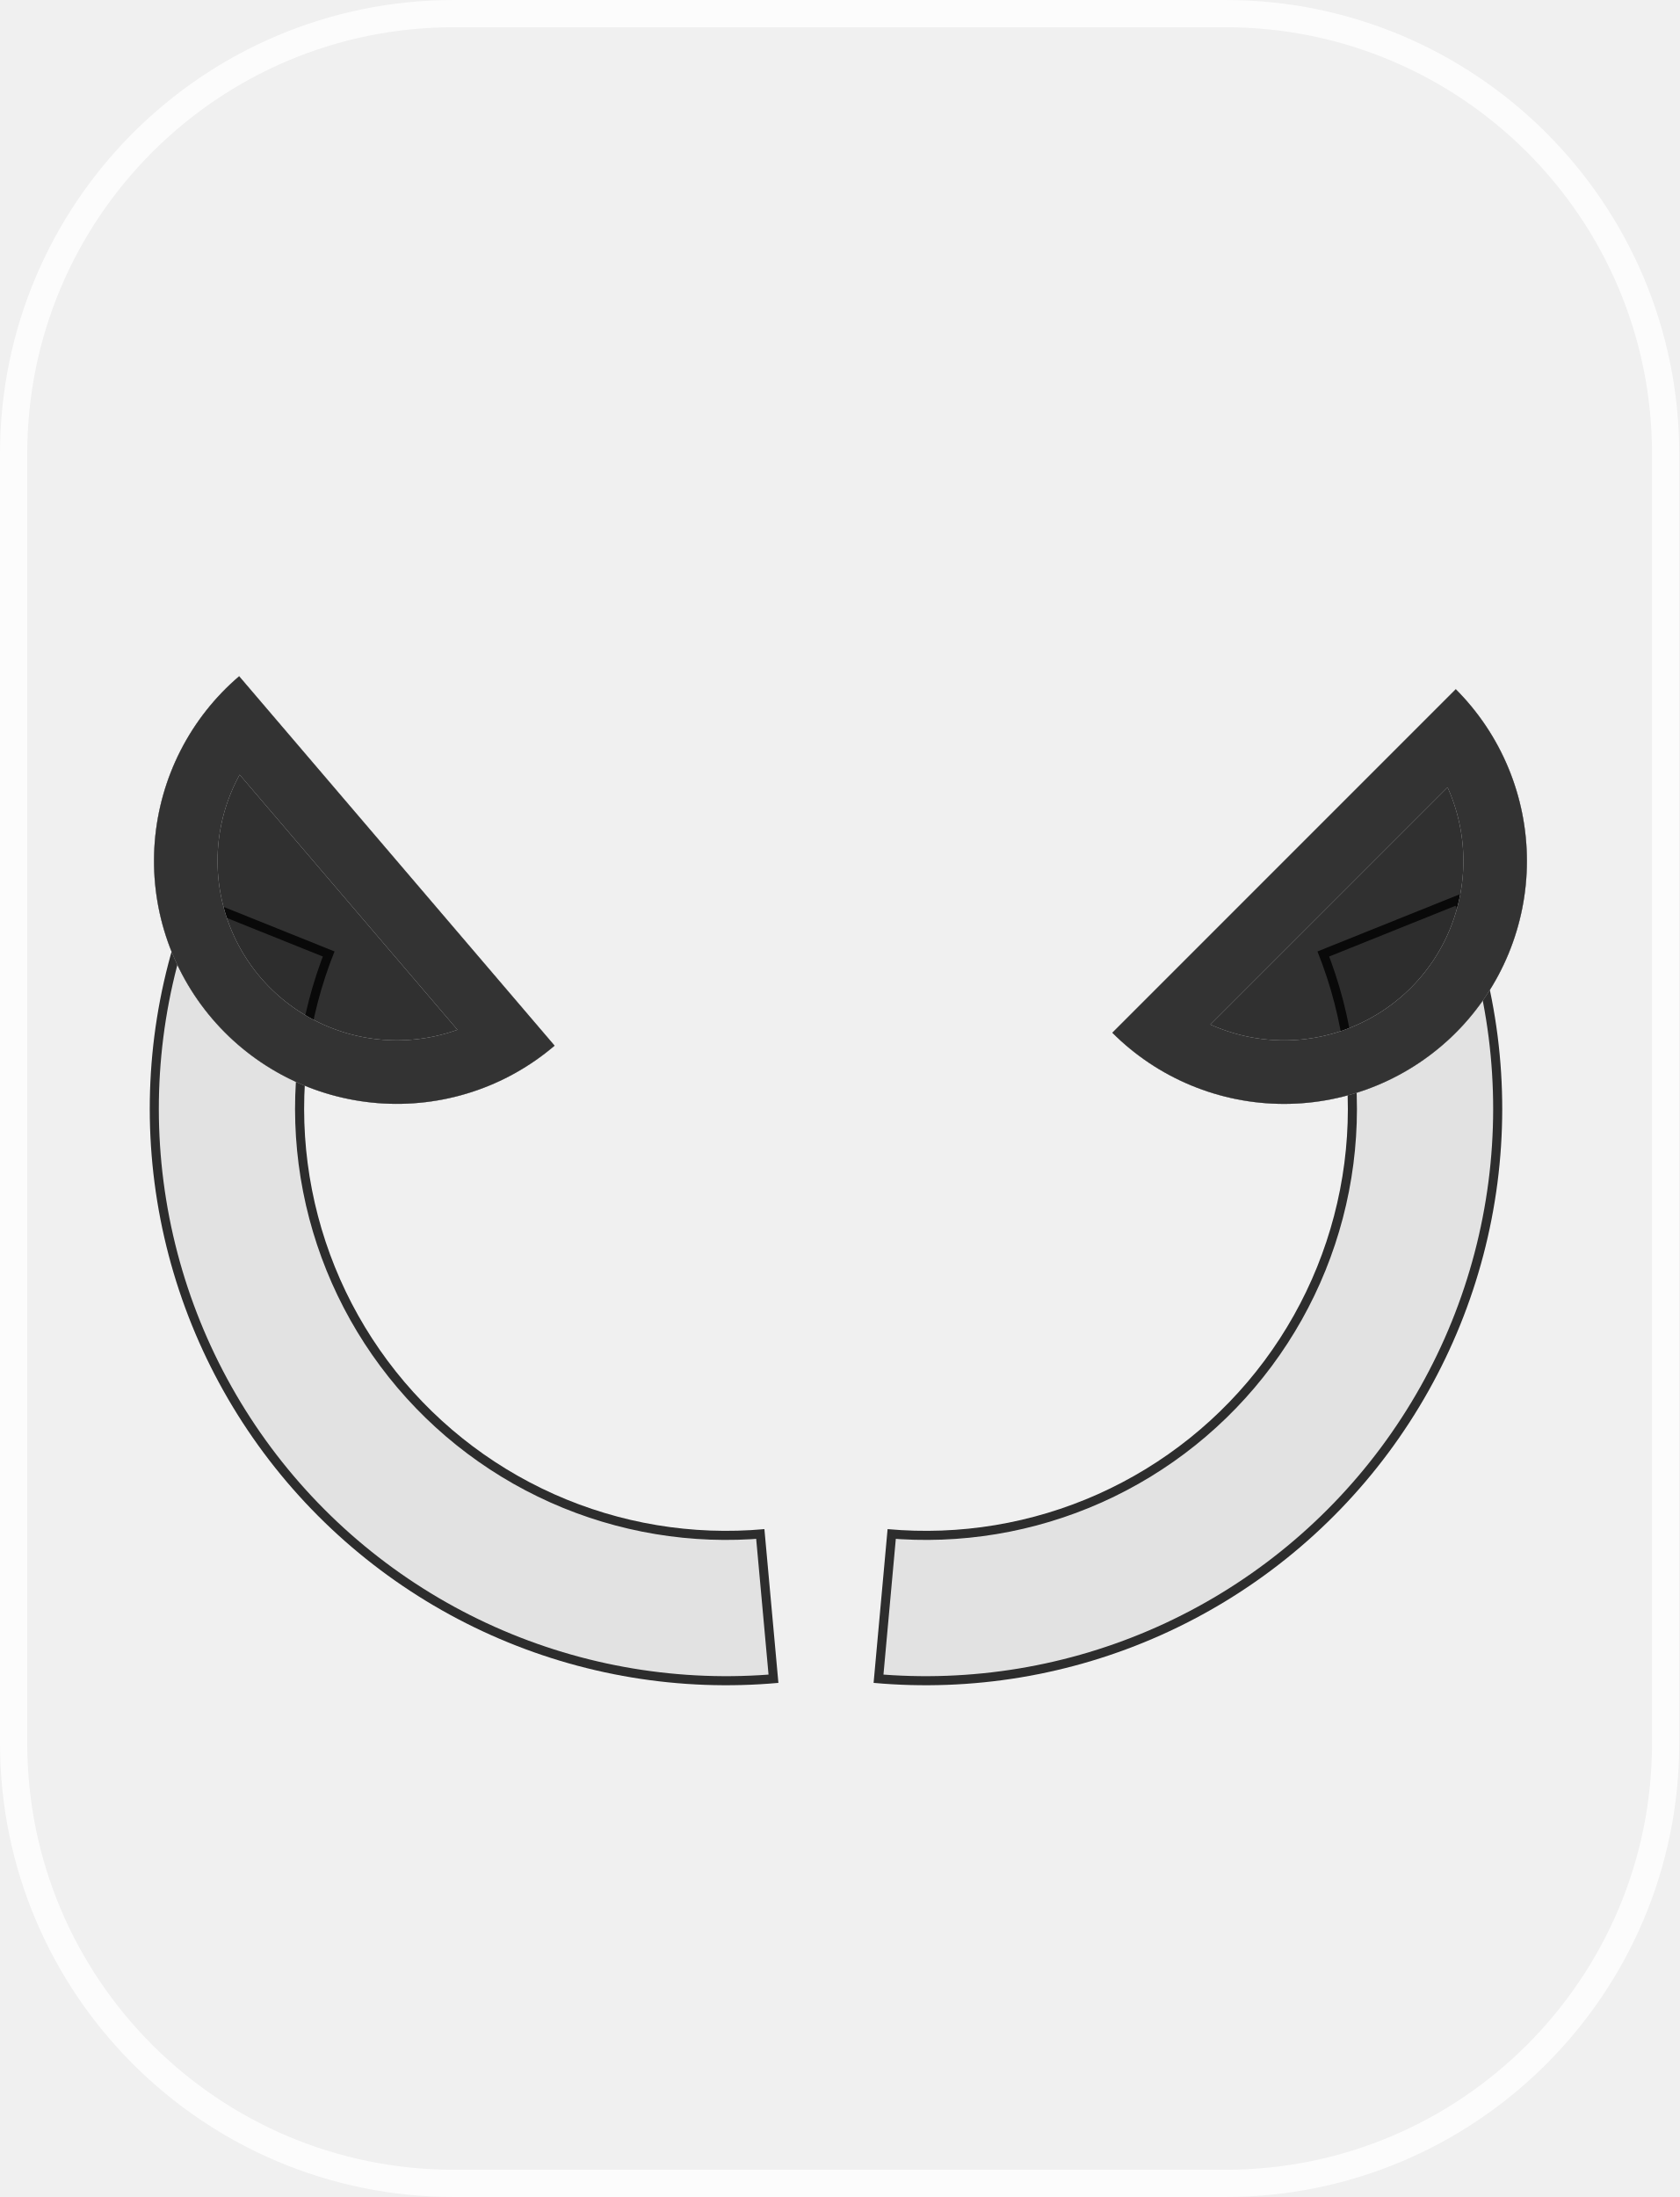
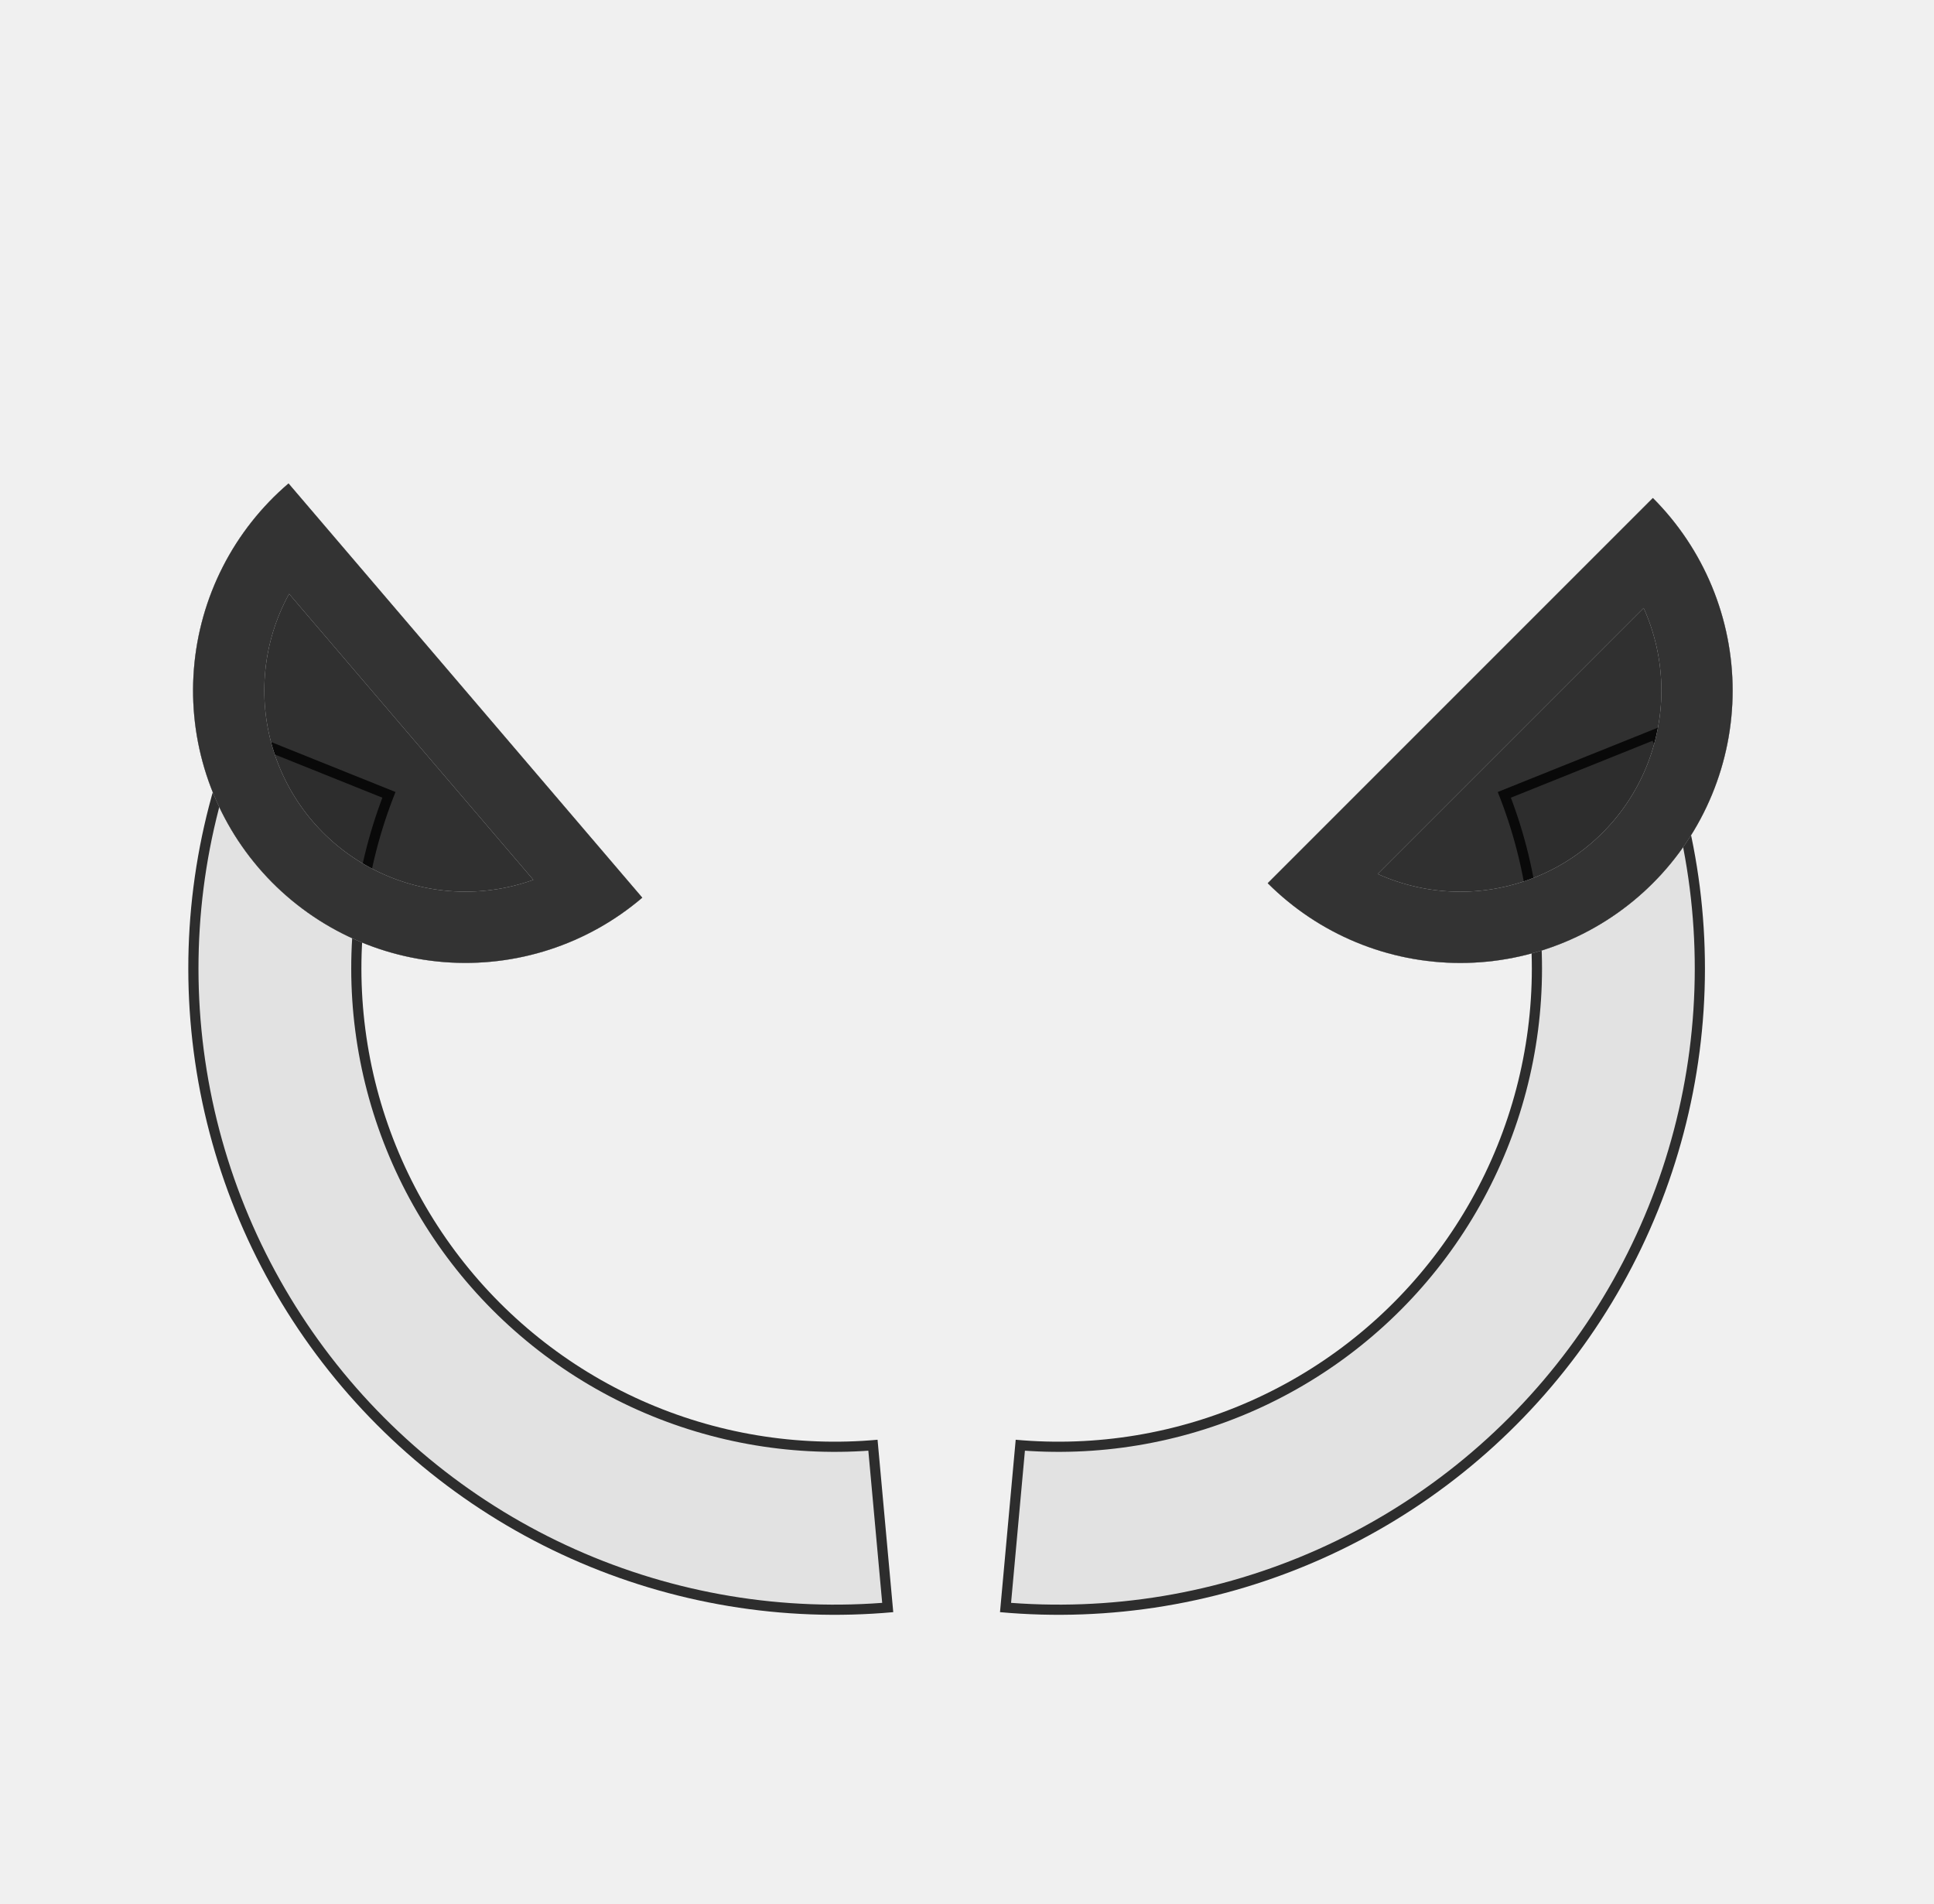
- <svg xmlns="http://www.w3.org/2000/svg" width="185" height="242" viewBox="0 0 185 242" fill="none">
-   <mask id="path-1-inside-1_286_482" fill="white">
-     <path d="M160.922 98.463C164.975 108.552 166.369 119.513 164.971 130.295C163.573 141.078 159.43 151.321 152.938 160.043C146.447 168.765 137.824 175.675 127.897 180.109C117.969 184.544 107.07 186.355 96.242 185.369L97.783 168.432C105.711 169.154 113.692 167.828 120.96 164.581C128.229 161.334 134.542 156.275 139.295 149.889C144.048 143.503 147.081 136.003 148.105 128.109C149.129 120.214 148.108 112.189 145.141 104.801L160.922 98.463Z" />
+ <svg xmlns="http://www.w3.org/2000/svg" width="190" height="187" viewBox="0 0 190 187" fill="none">
+   <mask id="path-1-inside-1_401_659" fill="white">
+     <path d="M162.923 71.461C166.975 81.55 168.369 92.511 166.971 103.294C165.573 114.076 161.43 124.319 154.939 133.041C148.447 141.764 139.825 148.673 129.897 153.107C119.97 157.542 109.07 159.353 98.242 158.367L99.784 141.43C107.712 142.152 115.692 140.826 122.961 137.579C130.229 134.332 136.542 129.273 141.295 122.887C146.048 116.501 149.082 109.002 150.105 101.107C151.129 93.212 150.108 85.187 147.141 77.8L162.923 71.461Z" />
  </mask>
-   <path d="M160.922 98.463C164.975 108.552 166.369 119.513 164.971 130.295C163.573 141.078 159.43 151.321 152.938 160.043C146.447 168.765 137.824 175.675 127.897 180.109C117.969 184.544 107.07 186.355 96.242 185.369L97.783 168.432C105.711 169.154 113.692 167.828 120.96 164.581C128.229 161.334 134.542 156.275 139.295 149.889C144.048 143.503 147.081 136.003 148.105 128.109C149.129 120.214 148.108 112.189 145.141 104.801L160.922 98.463Z" fill="#D9D9D9" fill-opacity="0.6" stroke="black" stroke-opacity="0.8" stroke-width="2" mask="url(#path-1-inside-1_286_482)" />
-   <mask id="path-2-inside-2_286_482" fill="white">
-     <path d="M21.074 98.463C17.021 108.552 15.627 119.513 17.025 130.295C18.423 141.078 22.566 151.321 29.058 160.043C35.55 168.765 44.172 175.675 54.099 180.109C64.027 184.544 74.927 186.355 85.755 185.369L84.213 168.432C76.285 169.154 68.304 167.828 61.036 164.581C53.767 161.334 47.454 156.275 42.701 149.889C37.948 143.503 34.915 136.003 33.891 128.109C32.868 120.214 33.888 112.189 36.855 104.801L21.074 98.463Z" />
+   <path d="M162.923 71.461C166.975 81.55 168.369 92.511 166.971 103.294C165.573 114.076 161.43 124.319 154.939 133.041C148.447 141.764 139.825 148.673 129.897 153.107C119.97 157.542 109.07 159.353 98.242 158.367L99.784 141.43C107.712 142.152 115.692 140.826 122.961 137.579C130.229 134.332 136.542 129.273 141.295 122.887C146.048 116.501 149.082 109.002 150.105 101.107C151.129 93.212 150.108 85.187 147.141 77.8L162.923 71.461Z" fill="#D9D9D9" fill-opacity="0.6" stroke="black" stroke-opacity="0.8" stroke-width="2" mask="url(#path-1-inside-1_401_659)" />
+   <mask id="path-2-inside-2_401_659" fill="white">
+     <path d="M23.074 71.461C19.022 81.55 17.628 92.511 19.026 103.294C20.424 114.076 24.567 124.319 31.058 133.041C37.55 141.764 46.172 148.673 56.1 153.107C66.027 157.542 76.927 159.353 87.755 158.367L86.213 141.43C78.285 142.152 70.305 140.826 63.036 137.579C55.768 134.332 49.455 129.273 44.702 122.887C39.949 116.501 36.915 109.002 35.892 101.107C34.868 93.212 35.889 85.187 38.856 77.8L23.074 71.461Z" />
  </mask>
-   <path d="M21.074 98.463C17.021 108.552 15.627 119.513 17.025 130.295C18.423 141.078 22.566 151.321 29.058 160.043C35.55 168.765 44.172 175.675 54.099 180.109C64.027 184.544 74.927 186.355 85.755 185.369L84.213 168.432C76.285 169.154 68.304 167.828 61.036 164.581C53.767 161.334 47.454 156.275 42.701 149.889C37.948 143.503 34.915 136.003 33.891 128.109C32.868 120.214 33.888 112.189 36.855 104.801L21.074 98.463Z" fill="#D9D9D9" fill-opacity="0.6" stroke="black" stroke-opacity="0.8" stroke-width="2" mask="url(#path-2-inside-2_286_482)" />
-   <mask id="path-3-inside-3_286_482" fill="white">
-     <path d="M26.345 74.49C23.673 76.772 21.477 79.558 19.882 82.689C18.287 85.819 17.324 89.234 17.048 92.736C16.772 96.239 17.189 99.762 18.275 103.104C19.361 106.445 21.094 109.54 23.376 112.212C25.658 114.884 28.444 117.08 31.575 118.675C34.705 120.271 38.119 121.233 41.622 121.509C45.125 121.785 48.648 121.368 51.989 120.282C55.331 119.196 58.426 117.463 61.098 115.181L43.721 94.836L26.345 74.49Z" />
+   <path d="M23.074 71.461C19.022 81.55 17.628 92.511 19.026 103.294C20.424 114.076 24.567 124.319 31.058 133.041C37.55 141.764 46.172 148.673 56.1 153.107C66.027 157.542 76.927 159.353 87.755 158.367L86.213 141.43C78.285 142.152 70.305 140.826 63.036 137.579C55.768 134.332 49.455 129.273 44.702 122.887C39.949 116.501 36.915 109.002 35.892 101.107C34.868 93.212 35.889 85.187 38.856 77.8L23.074 71.461Z" fill="#D9D9D9" fill-opacity="0.6" stroke="black" stroke-opacity="0.8" stroke-width="2" mask="url(#path-2-inside-2_401_659)" />
+   <mask id="path-3-inside-3_401_659" fill="white">
+     <path d="M28.345 47.491C25.674 49.773 23.477 52.558 21.882 55.689C20.287 58.82 19.324 62.234 19.049 65.737C18.773 69.24 19.19 72.762 20.276 76.104C21.361 79.446 23.095 82.541 25.377 85.213C27.659 87.884 30.444 90.08 33.575 91.676C36.706 93.271 40.12 94.234 43.623 94.509C47.126 94.785 50.648 94.368 53.99 93.282C57.332 92.197 60.427 90.463 63.099 88.181L45.722 67.836L28.345 47.491Z" />
  </mask>
-   <path d="M26.345 74.49C23.673 76.772 21.477 79.558 19.882 82.689C18.287 85.819 17.324 89.234 17.048 92.736C16.772 96.239 17.189 99.762 18.275 103.104C19.361 106.445 21.094 109.54 23.376 112.212C25.658 114.884 28.444 117.08 31.575 118.675C34.705 120.271 38.119 121.233 41.622 121.509C45.125 121.785 48.648 121.368 51.989 120.282C55.331 119.196 58.426 117.463 61.098 115.181L43.721 94.836L26.345 74.49Z" fill="black" fill-opacity="0.8" />
-   <path d="M26.345 74.49C23.673 76.772 21.477 79.558 19.882 82.689C18.287 85.819 17.324 89.234 17.048 92.736C16.772 96.239 17.189 99.762 18.275 103.104C19.361 106.445 21.094 109.54 23.376 112.212C25.658 114.884 28.444 117.08 31.575 118.675C34.705 120.271 38.119 121.233 41.622 121.509C45.125 121.785 48.648 121.368 51.989 120.282C55.331 119.196 58.426 117.463 61.098 115.181L43.721 94.836L26.345 74.49Z" stroke="white" stroke-width="14" mask="url(#path-3-inside-3_286_482)" />
-   <path d="M26.345 74.49C23.673 76.772 21.477 79.558 19.882 82.689C18.287 85.819 17.324 89.234 17.048 92.736C16.772 96.239 17.189 99.762 18.275 103.104C19.361 106.445 21.094 109.54 23.376 112.212C25.658 114.884 28.444 117.08 31.575 118.675C34.705 120.271 38.119 121.233 41.622 121.509C45.125 121.785 48.648 121.368 51.989 120.282C55.331 119.196 58.426 117.463 61.098 115.181L43.721 94.836L26.345 74.49Z" stroke="black" stroke-opacity="0.8" stroke-width="14" mask="url(#path-3-inside-3_286_482)" />
-   <mask id="path-4-inside-4_286_482" fill="white">
-     <path d="M160.381 75.919C162.865 78.404 164.836 81.353 166.181 84.6C167.525 87.846 168.218 91.325 168.218 94.839C168.218 98.352 167.525 101.831 166.181 105.078C164.836 108.324 162.865 111.273 160.381 113.758C157.896 116.242 154.947 118.213 151.701 119.558C148.454 120.902 144.975 121.595 141.462 121.595C137.948 121.595 134.469 120.902 131.223 119.558C127.976 118.213 125.027 116.242 122.542 113.758L141.462 94.839L160.381 75.919Z" />
+   <path d="M28.345 47.491C25.674 49.773 23.477 52.558 21.882 55.689C20.287 58.82 19.324 62.234 19.049 65.737C18.773 69.24 19.19 72.762 20.276 76.104C21.361 79.446 23.095 82.541 25.377 85.213C27.659 87.884 30.444 90.08 33.575 91.676C36.706 93.271 40.12 94.234 43.623 94.509C47.126 94.785 50.648 94.368 53.99 93.282C57.332 92.197 60.427 90.463 63.099 88.181L45.722 67.836L28.345 47.491Z" fill="black" fill-opacity="0.8" />
+   <path d="M28.345 47.491C25.674 49.773 23.477 52.558 21.882 55.689C20.287 58.82 19.324 62.234 19.049 65.737C18.773 69.24 19.19 72.762 20.276 76.104C21.361 79.446 23.095 82.541 25.377 85.213C27.659 87.884 30.444 90.08 33.575 91.676C36.706 93.271 40.12 94.234 43.623 94.509C47.126 94.785 50.648 94.368 53.99 93.282C57.332 92.197 60.427 90.463 63.099 88.181L45.722 67.836L28.345 47.491Z" stroke="white" stroke-width="14" mask="url(#path-3-inside-3_401_659)" />
+   <path d="M28.345 47.491C25.674 49.773 23.477 52.558 21.882 55.689C20.287 58.82 19.324 62.234 19.049 65.737C18.773 69.24 19.19 72.762 20.276 76.104C21.361 79.446 23.095 82.541 25.377 85.213C27.659 87.884 30.444 90.08 33.575 91.676C36.706 93.271 40.12 94.234 43.623 94.509C47.126 94.785 50.648 94.368 53.99 93.282C57.332 92.197 60.427 90.463 63.099 88.181L45.722 67.836L28.345 47.491Z" stroke="black" stroke-opacity="0.8" stroke-width="14" mask="url(#path-3-inside-3_401_659)" />
+   <mask id="path-4-inside-4_401_659" fill="white">
+     <path d="M162.381 48.921C164.866 51.405 166.837 54.355 168.181 57.601C169.526 60.847 170.218 64.326 170.218 67.84C170.218 71.353 169.526 74.833 168.181 78.079C166.837 81.325 164.866 84.275 162.381 86.759C159.897 89.244 156.947 91.215 153.701 92.559C150.455 93.904 146.976 94.596 143.462 94.596C139.948 94.596 136.469 93.904 133.223 92.559C129.977 91.215 127.027 89.244 124.543 86.759L143.462 67.84L162.381 48.921Z" />
  </mask>
-   <path d="M160.381 75.919C162.865 78.404 164.836 81.353 166.181 84.6C167.525 87.846 168.218 91.325 168.218 94.839C168.218 98.352 167.525 101.831 166.181 105.078C164.836 108.324 162.865 111.273 160.381 113.758C157.896 116.242 154.947 118.213 151.701 119.558C148.454 120.902 144.975 121.595 141.462 121.595C137.948 121.595 134.469 120.902 131.223 119.558C127.976 118.213 125.027 116.242 122.542 113.758L141.462 94.839L160.381 75.919Z" fill="black" fill-opacity="0.8" />
-   <path d="M160.381 75.919C162.865 78.404 164.836 81.353 166.181 84.6C167.525 87.846 168.218 91.325 168.218 94.839C168.218 98.352 167.525 101.831 166.181 105.078C164.836 108.324 162.865 111.273 160.381 113.758C157.896 116.242 154.947 118.213 151.701 119.558C148.454 120.902 144.975 121.595 141.462 121.595C137.948 121.595 134.469 120.902 131.223 119.558C127.976 118.213 125.027 116.242 122.542 113.758L141.462 94.839L160.381 75.919Z" stroke="white" stroke-width="14" mask="url(#path-4-inside-4_286_482)" />
-   <path d="M160.381 75.919C162.865 78.404 164.836 81.353 166.181 84.6C167.525 87.846 168.218 91.325 168.218 94.839C168.218 98.352 167.525 101.831 166.181 105.078C164.836 108.324 162.865 111.273 160.381 113.758C157.896 116.242 154.947 118.213 151.701 119.558C148.454 120.902 144.975 121.595 141.462 121.595C137.948 121.595 134.469 120.902 131.223 119.558C127.976 118.213 125.027 116.242 122.542 113.758L141.462 94.839L160.381 75.919Z" stroke="black" stroke-opacity="0.8" stroke-width="14" mask="url(#path-4-inside-4_286_482)" />
-   <rect x="1.5" y="-1.5" width="182" height="239" rx="48.5" transform="matrix(1 0 0 -1 0 239)" stroke="white" stroke-opacity="0.8" stroke-width="3" />
+   <path d="M162.381 48.921C164.866 51.405 166.837 54.355 168.181 57.601C169.526 60.847 170.218 64.326 170.218 67.84C170.218 71.353 169.526 74.833 168.181 78.079C166.837 81.325 164.866 84.275 162.381 86.759C159.897 89.244 156.947 91.215 153.701 92.559C150.455 93.904 146.976 94.596 143.462 94.596C139.948 94.596 136.469 93.904 133.223 92.559C129.977 91.215 127.027 89.244 124.543 86.759L143.462 67.84L162.381 48.921Z" fill="black" fill-opacity="0.8" />
+   <path d="M162.381 48.921C164.866 51.405 166.837 54.355 168.181 57.601C169.526 60.847 170.218 64.326 170.218 67.84C170.218 71.353 169.526 74.833 168.181 78.079C166.837 81.325 164.866 84.275 162.381 86.759C159.897 89.244 156.947 91.215 153.701 92.559C150.455 93.904 146.976 94.596 143.462 94.596C139.948 94.596 136.469 93.904 133.223 92.559C129.977 91.215 127.027 89.244 124.543 86.759L143.462 67.84L162.381 48.921Z" stroke="white" stroke-width="14" mask="url(#path-4-inside-4_401_659)" />
+   <path d="M162.381 48.921C164.866 51.405 166.837 54.355 168.181 57.601C169.526 60.847 170.218 64.326 170.218 67.84C170.218 71.353 169.526 74.833 168.181 78.079C166.837 81.325 164.866 84.275 162.381 86.759C159.897 89.244 156.947 91.215 153.701 92.559C150.455 93.904 146.976 94.596 143.462 94.596C139.948 94.596 136.469 93.904 133.223 92.559C129.977 91.215 127.027 89.244 124.543 86.759L143.462 67.84L162.381 48.921Z" stroke="black" stroke-opacity="0.8" stroke-width="14" mask="url(#path-4-inside-4_401_659)" />
</svg>
